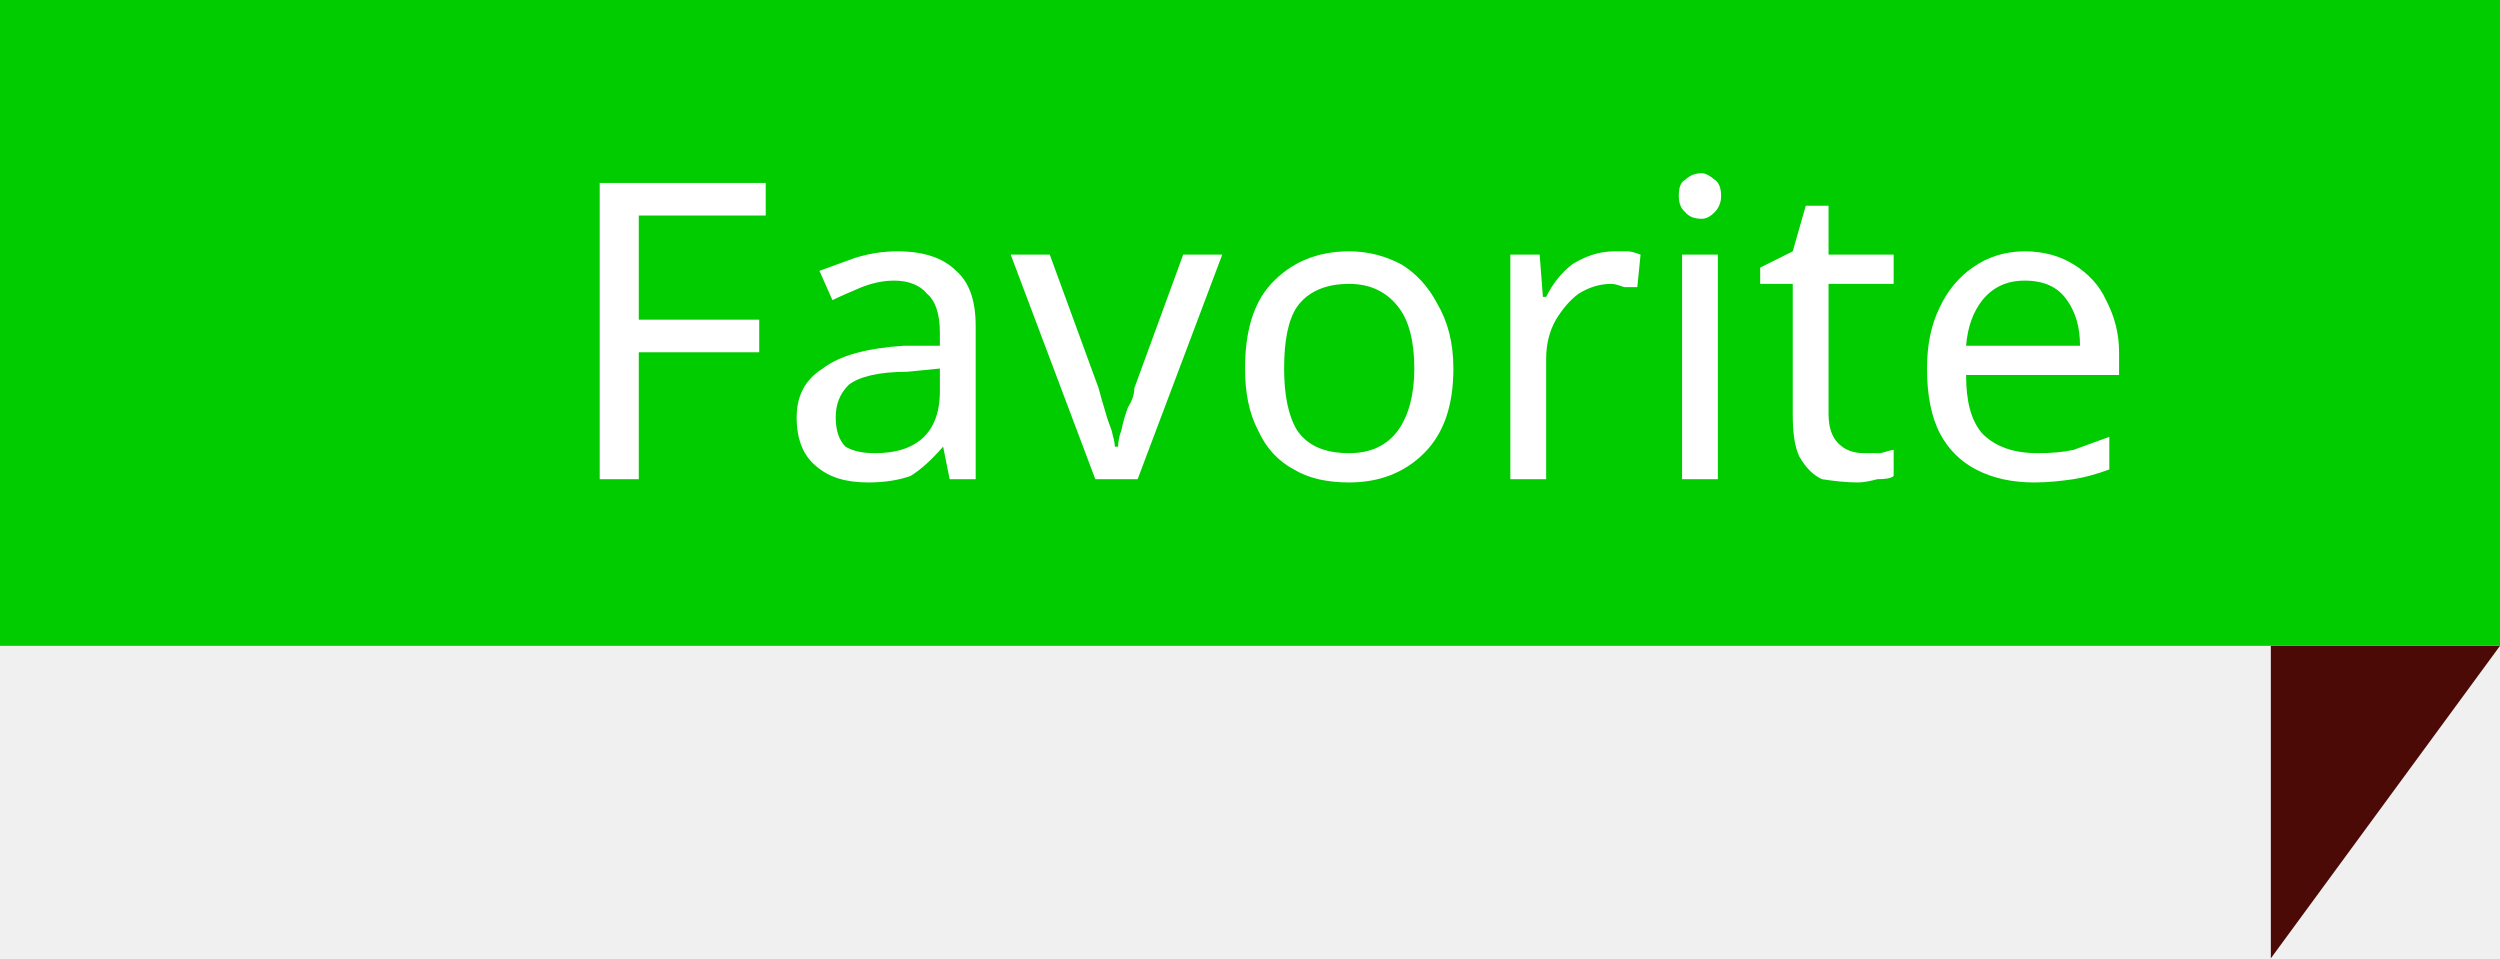
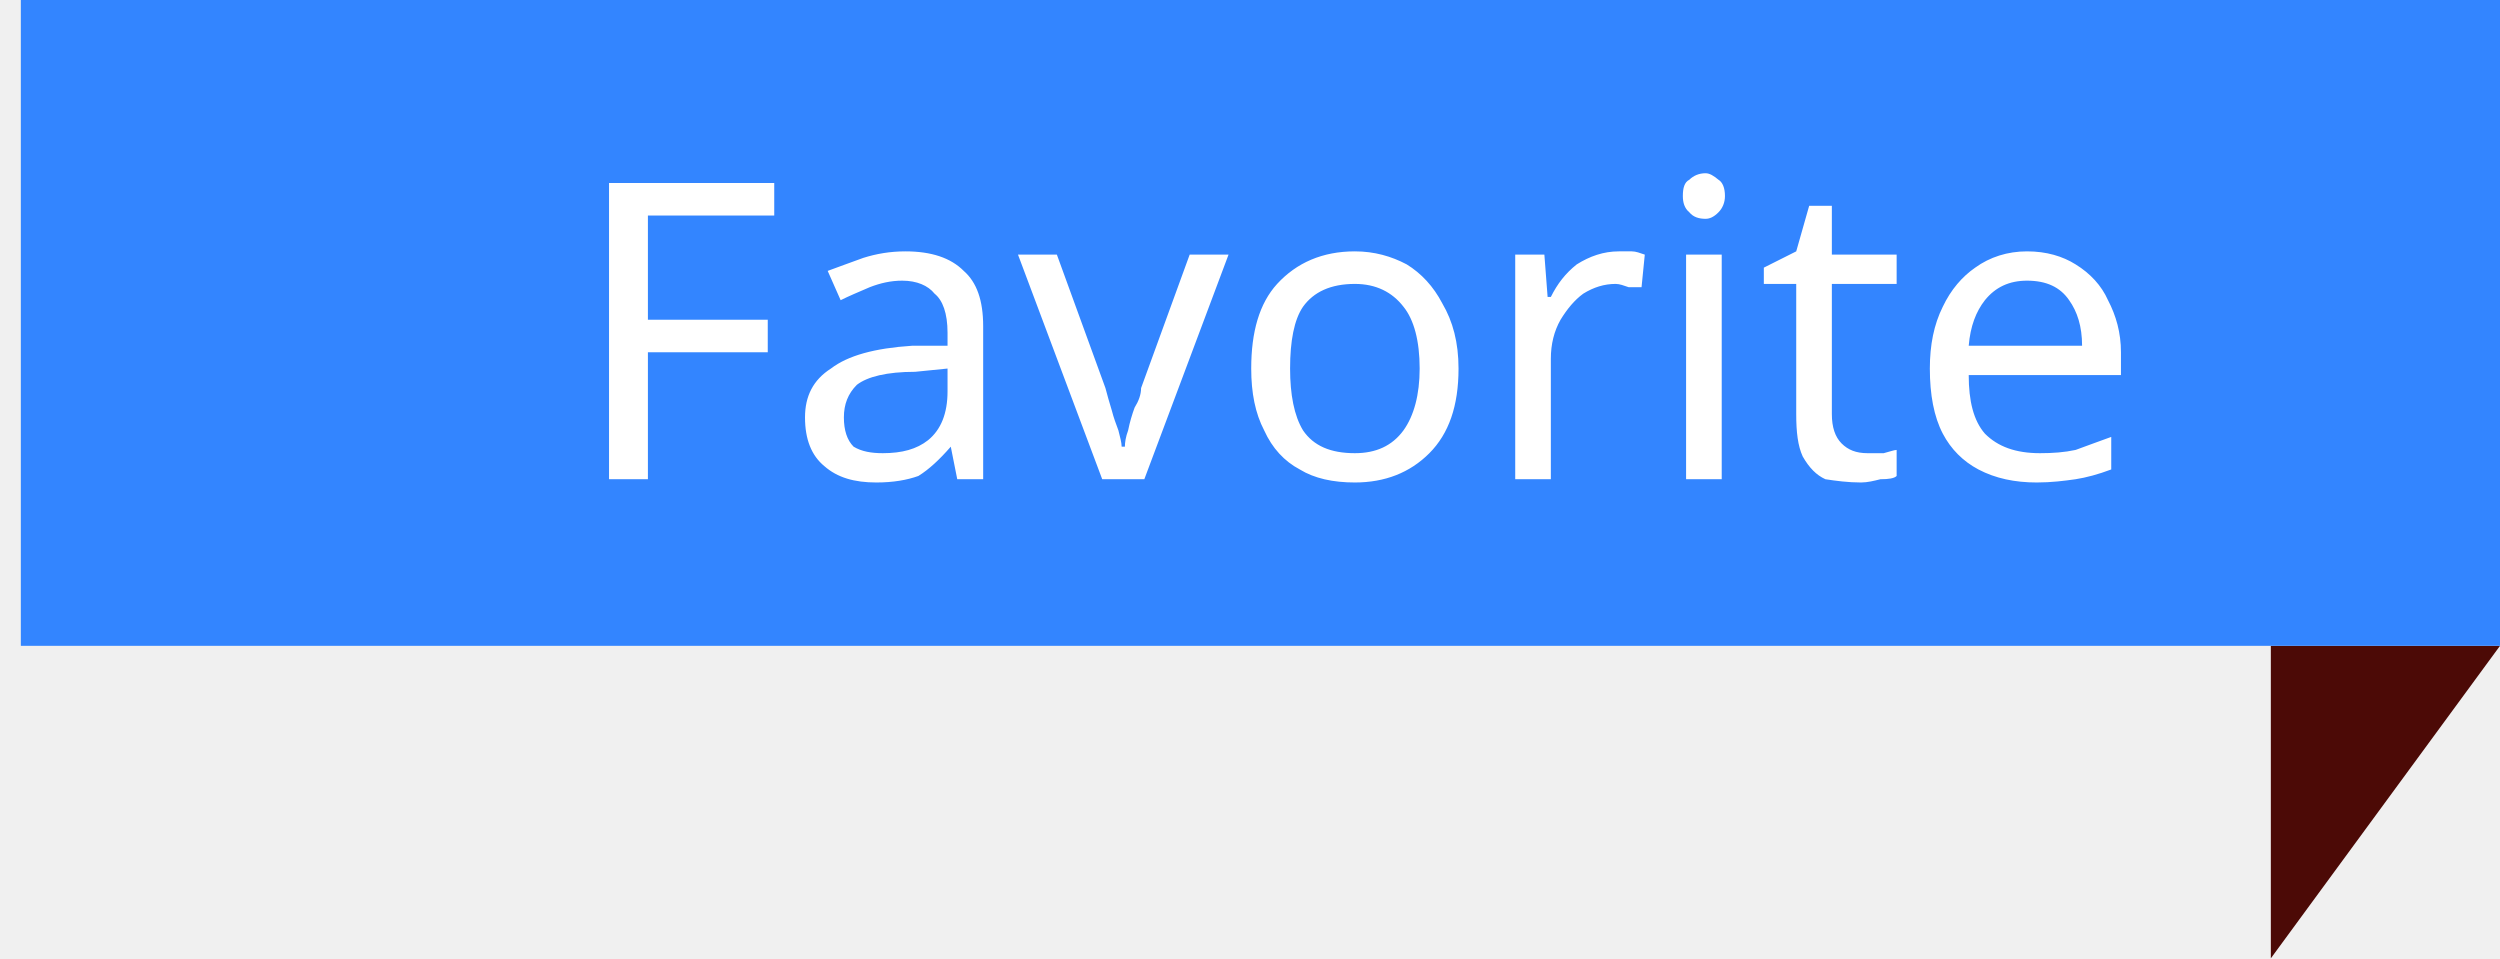
- <svg xmlns="http://www.w3.org/2000/svg" version="1.1" id="Layer_1" x="0px" y="0px" viewBox="408.5 195.4 12 4.6" style="enable-background:new 408.5 195.4 12 4.6;" xml:space="preserve">
+ <svg xmlns="http://www.w3.org/2000/svg" version="1.1" id="Layer_1" x="0px" y="0px" viewBox="-299 394.4 12 4.6" style="enable-background:new -299 394.4 12 4.6;" xml:space="preserve">
  <style type="text/css">
	.st0{opacity:0.5;fill:#FFFFFF;stroke:#000000;stroke-width:1.5;enable-background:new    ;}
	.st1{fill:#4C0A06;}
- 	.st2{fill:#00CC00;}
+ 	.st2{fill:#3385FF;}
	.st3{fill:#FFFFFF;}
	.st4{font-family:'GillSansMT';}
	.st5{font-size:2px;}
</style>
  <g>
-     <path id="svg_1" class="st0" d="M420.5,195.4" />
+     <path id="svg_1" class="st0" d="M-287,394.4" />
  </g>
  <g>
    <g>
      <g>
-         <polygon class="st1" points="420.5,198.5 419.4,200 419.4,198.5    " />
-         <rect x="408.5" y="195.4" class="st2" width="12" height="3.1" />
+         <polygon class="st1" points="-287,397.5 -288.1,399 -288.1,397.5    " />
+         <rect x="-298.9" y="394.4" class="st2" width="11.9" height="3.1" />
      </g>
    </g>
    <g>
      <g>
        <g>
          <g>
            <g>
-               <text transform="matrix(1 0 0 1 411.1911 197.7001)" class="st3 st4 st5">Favorite</text>
+               <text transform="matrix(0.9951 0 0 1 -296.2632 396.7003)" class="st3 st4 st5">Favorite</text>
            </g>
          </g>
        </g>
      </g>
    </g>
  </g>
</svg>
